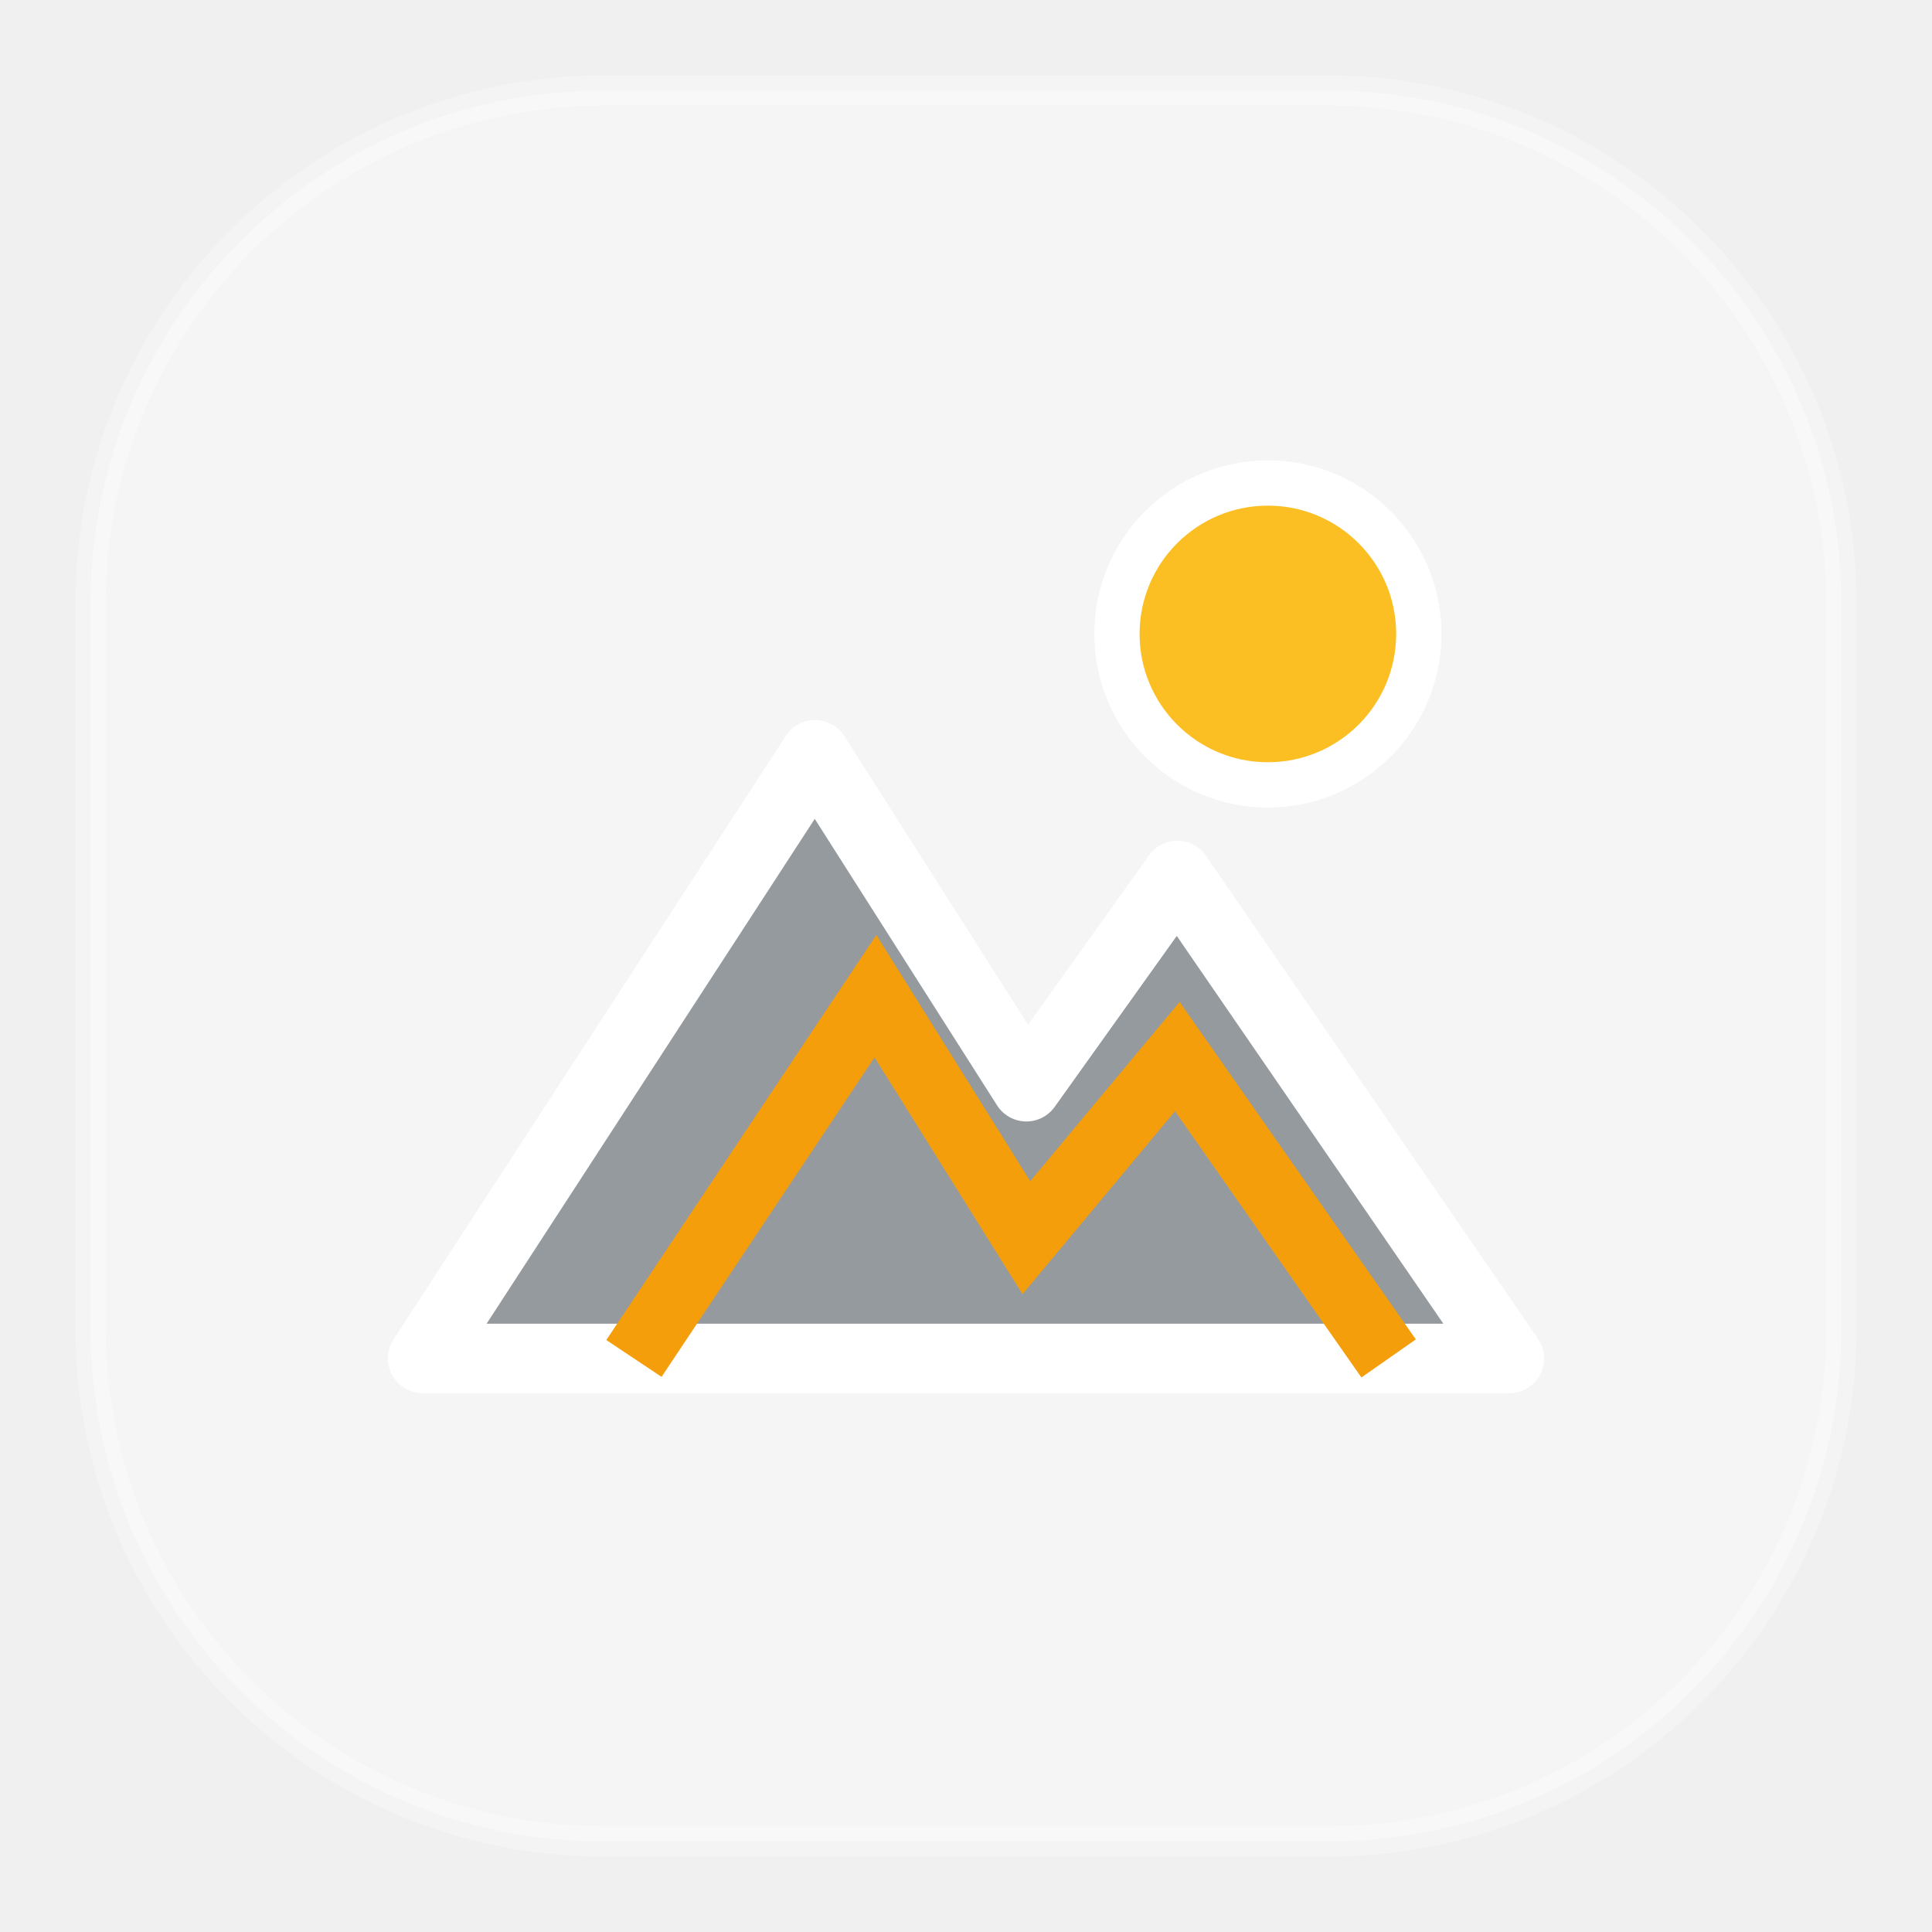
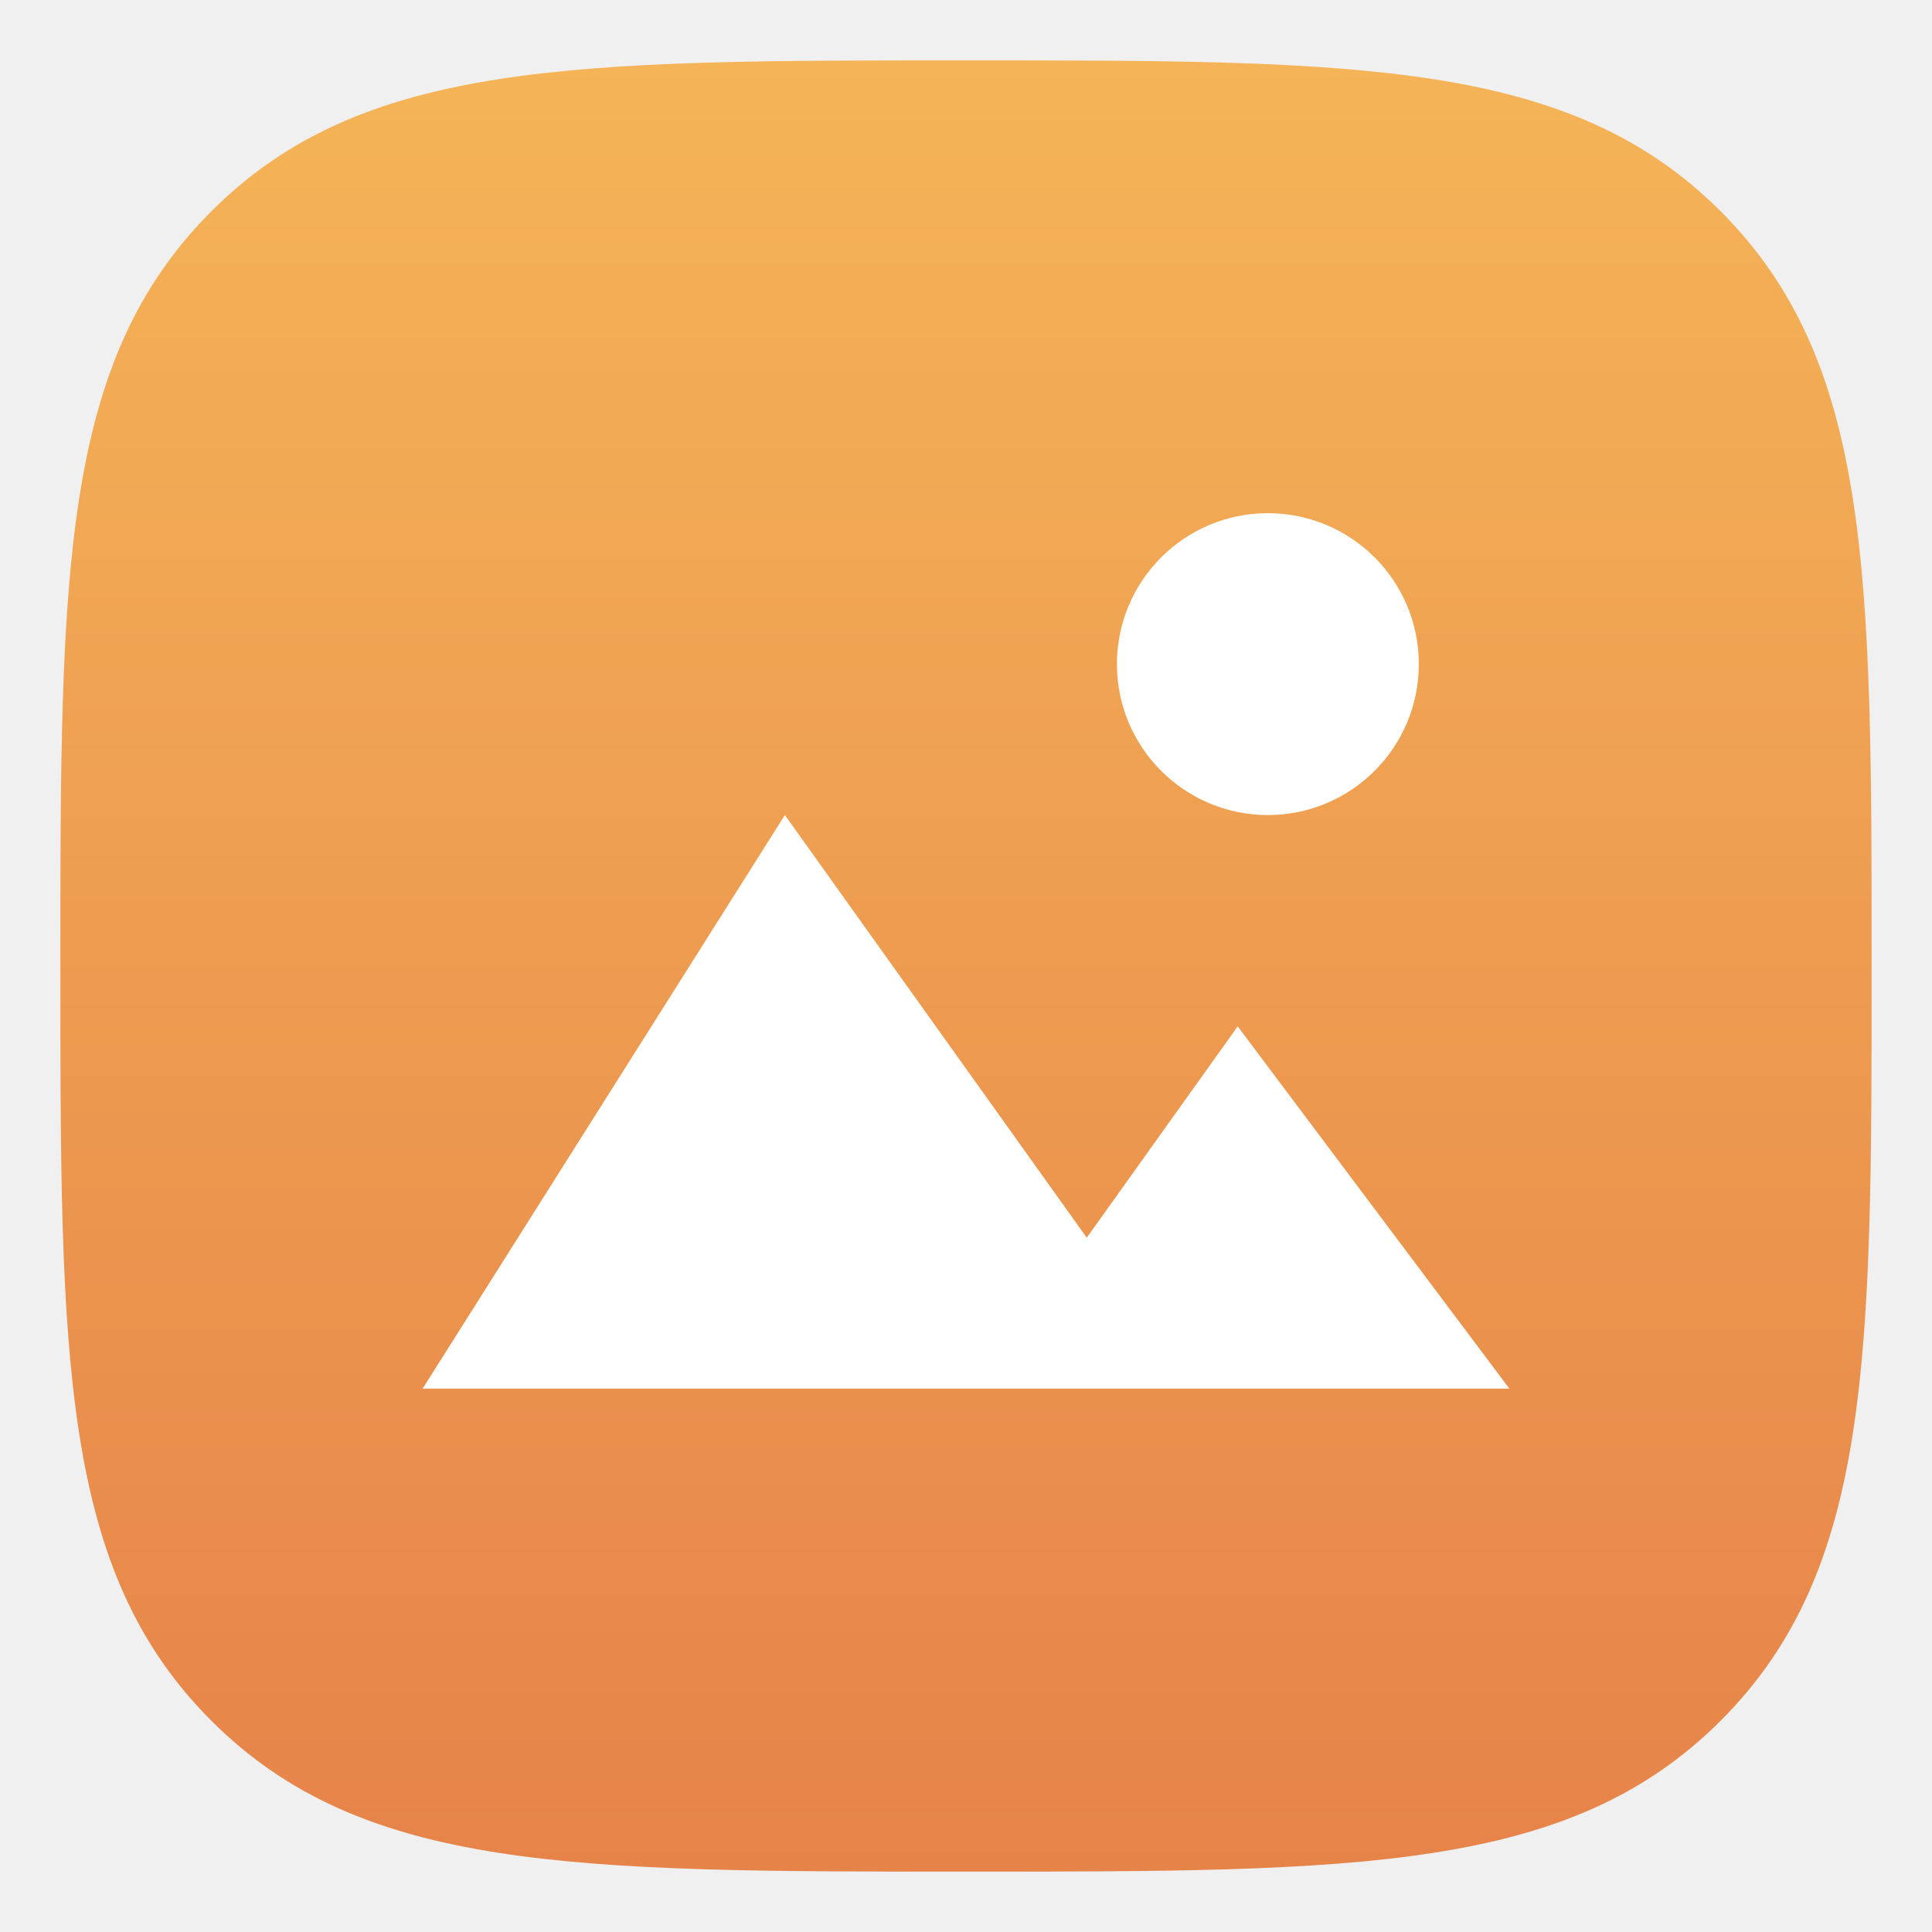
- <svg xmlns="http://www.w3.org/2000/svg" viewBox="0 0 64 64">
+ <svg xmlns="http://www.w3.org/2000/svg" width="64" height="64" viewBox="0 0 64 64">
  <defs>
-     <linearGradient id="g" x1="8" y1="6" x2="56" y2="60">
-       <stop stop-color="#fff" stop-opacity=".35" />
-       <stop offset=".4" stop-color="#f59e0b" stop-opacity=".54" />
-       <stop offset="1" stop-color="#120b05" />
+     <linearGradient id="tile" x1="32" y1="2" x2="32" y2="62" gradientUnits="userSpaceOnUse">
+       <stop stop-color="#f5b457" />
+       <stop offset="1" stop-color="#e68349" />
    </linearGradient>
  </defs>
-   <rect x="3" y="3" width="58" height="58" rx="17" fill="url(#g)" stroke="#fff" stroke-opacity=".3" />
-   <circle cx="42" cy="21" r="5" fill="#fbbf24" stroke="#fff" stroke-width="1.5" />
-   <path d="M14 45 27 25l7 11 5-7 11 16Z" fill="#07131e" fill-opacity=".4" stroke="#fff" stroke-width="2.3" stroke-linejoin="round" />
-   <path d="m21 45 8-12 5 8 5-6 7 10" fill="none" stroke="#f59e0b" stroke-width="2.2" />
+   <path d="M32 2C45 2 52 2 57 7C62 12 62 19 62 32C62 45 62 52 57 57C52 62 45 62 32 62C19 62 12 62 7 57C2 52 2 45 2 32C2 19 2 12 7 7C12 2 19 2 32 2Z" fill="url(#tile)" />
+   <circle cx="42" cy="22" r="5" fill="#fff" />
+   <path d="m14 46 12-19 10 14 5-7 9 12Z" fill="#fff" />
</svg>
